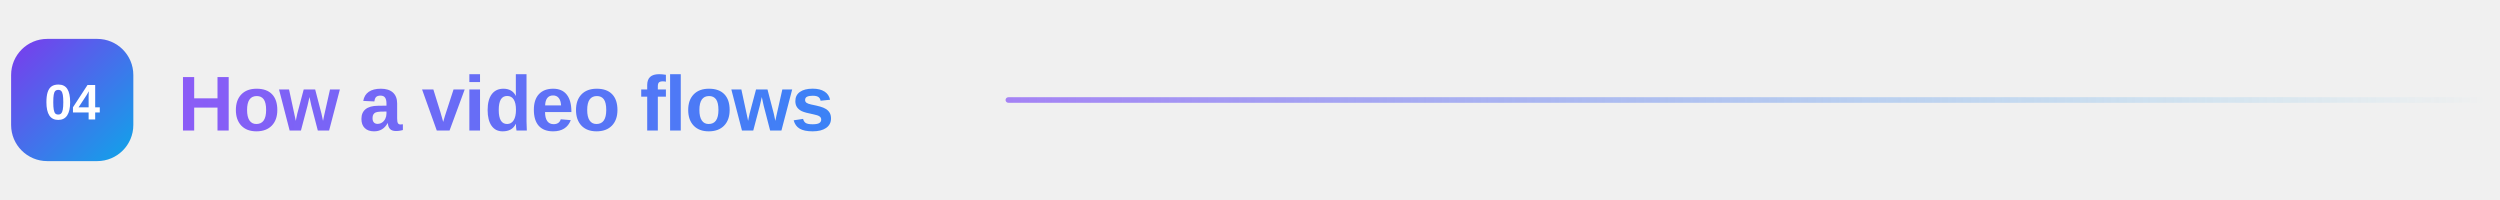
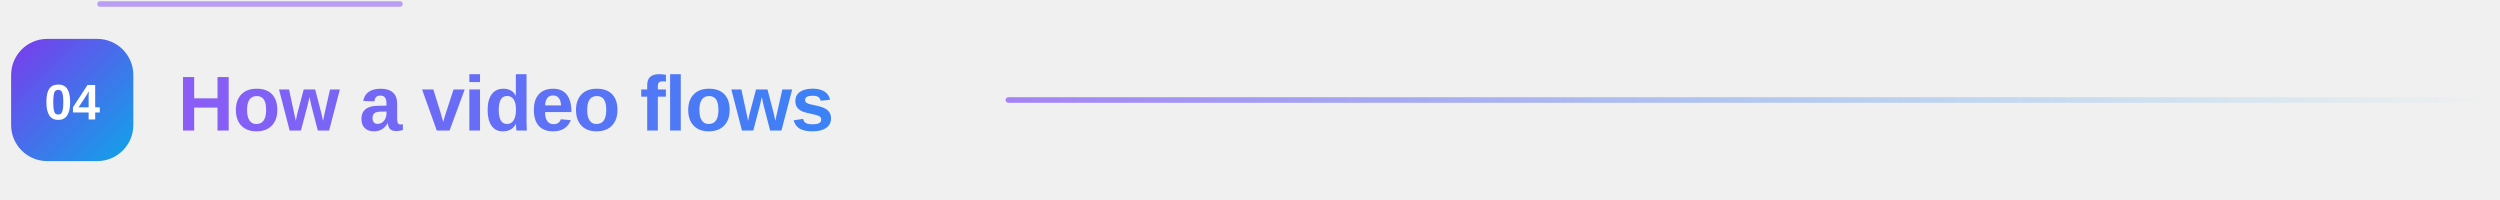
- <svg xmlns="http://www.w3.org/2000/svg" width="900" height="72" viewBox="0 0 900 72" role="img" aria-label="How a video flows">
+ <svg xmlns="http://www.w3.org/2000/svg" width="900" height="72" viewBox="0 0 900 72" role="img" aria-label="How a video flows" data-readme-motion="subtle">
  <defs>
    <linearGradient id="g" x1="0" y1="0" x2="1" y2="1">
      <stop offset="0" stop-color="#7c3aed" />
      <stop offset="1" stop-color="#0ea5e9" />
    </linearGradient>
    <linearGradient id="t" x1="0" y1="0" x2="1" y2="0">
      <stop offset="0" stop-color="#8b5cf6" />
      <stop offset="1" stop-color="#3b82f6" />
    </linearGradient>
    <linearGradient id="l" x1="0" y1="0" x2="1" y2="0">
      <stop offset="0" stop-color="#8b5cf6" stop-opacity="0.75" />
      <stop offset="1" stop-color="#0ea5e9" stop-opacity="0" />
    </linearGradient>
    <style>text { font-family: "Segoe UI", -apple-system, BlinkMacSystemFont, "Helvetica Neue", Arial, sans-serif; }</style>
  </defs>
  <rect x="4" y="14" width="44" height="44" rx="13" fill="url(#g)" />
  <text x="26" y="43" text-anchor="middle" style="font-size:18px;font-weight:800;fill:#ffffff">04</text>
  <text x="64" y="47" style="font-size:28px;font-weight:800;letter-spacing:-0.4px" fill="url(#t)">How a video flows</text>
  <rect x="362" y="35" width="532" height="2" rx="1" fill="url(#l)" />
+   <style data-readme-builder-motion="1">
+ @keyframes rb-accent {0%,100%{filter:brightness(1)}50%{filter:brightness(1.3)}}
+ @keyframes rb-trace {from{stroke-dashoffset:900}to{stroke-dashoffset:0}}
+ svg[data-readme-motion] .rb-motion-line{animation:rb-trace 2s ease-in-out 2;stroke-dasharray:108 900;stroke-dashoffset:0;opacity:.55}
+ svg[data-readme-motion] &gt; path,svg[data-readme-motion] &gt; g:not(.rb-motion-layer){animation:rb-accent 2s ease-in-out 2}
+ @media (prefers-reduced-motion:reduce){svg[data-readme-motion] .rb-motion-line,svg[data-readme-motion] &gt; path,svg[data-readme-motion] &gt; g:not(.rb-motion-layer){animation:none!important;filter:none!important}}
+ </style>
+   <g class="rb-motion-layer" aria-hidden="true" pointer-events="none">
+     <path class="rb-motion-line" d="M36 1.44h828" fill="none" stroke="#8b5cf6" stroke-width="2" stroke-linecap="round" />
+   </g>
</svg>
